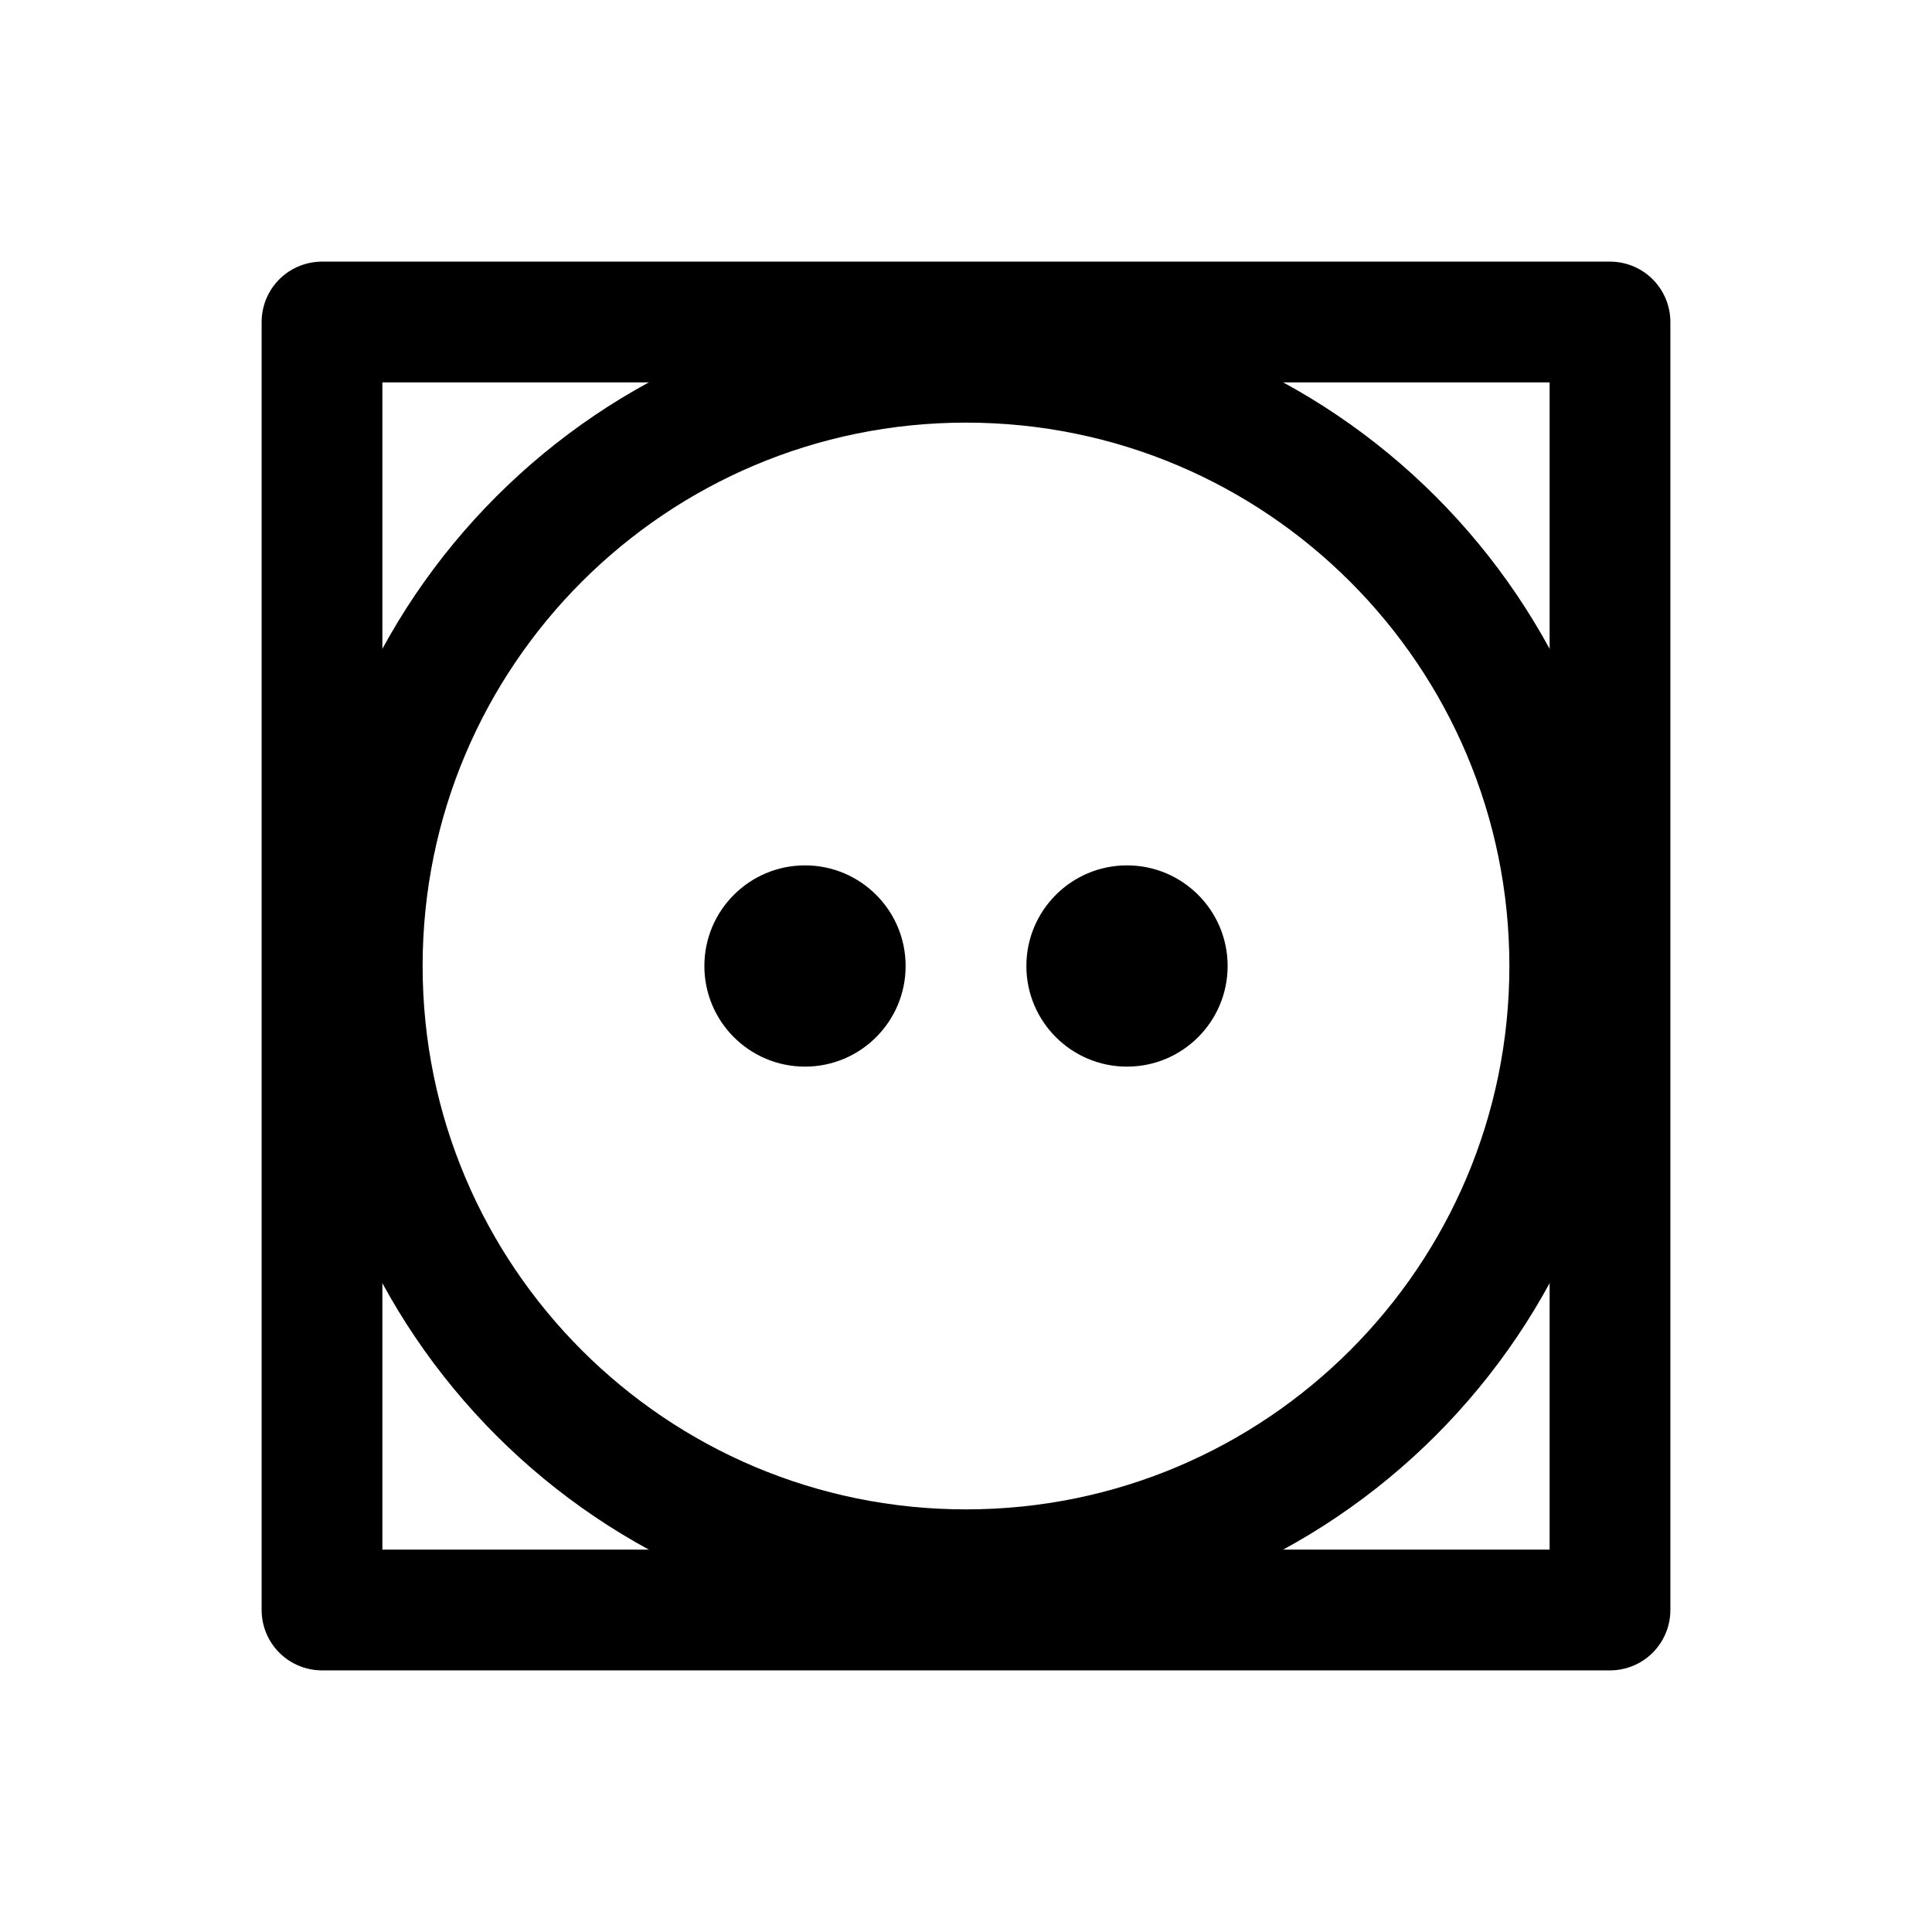
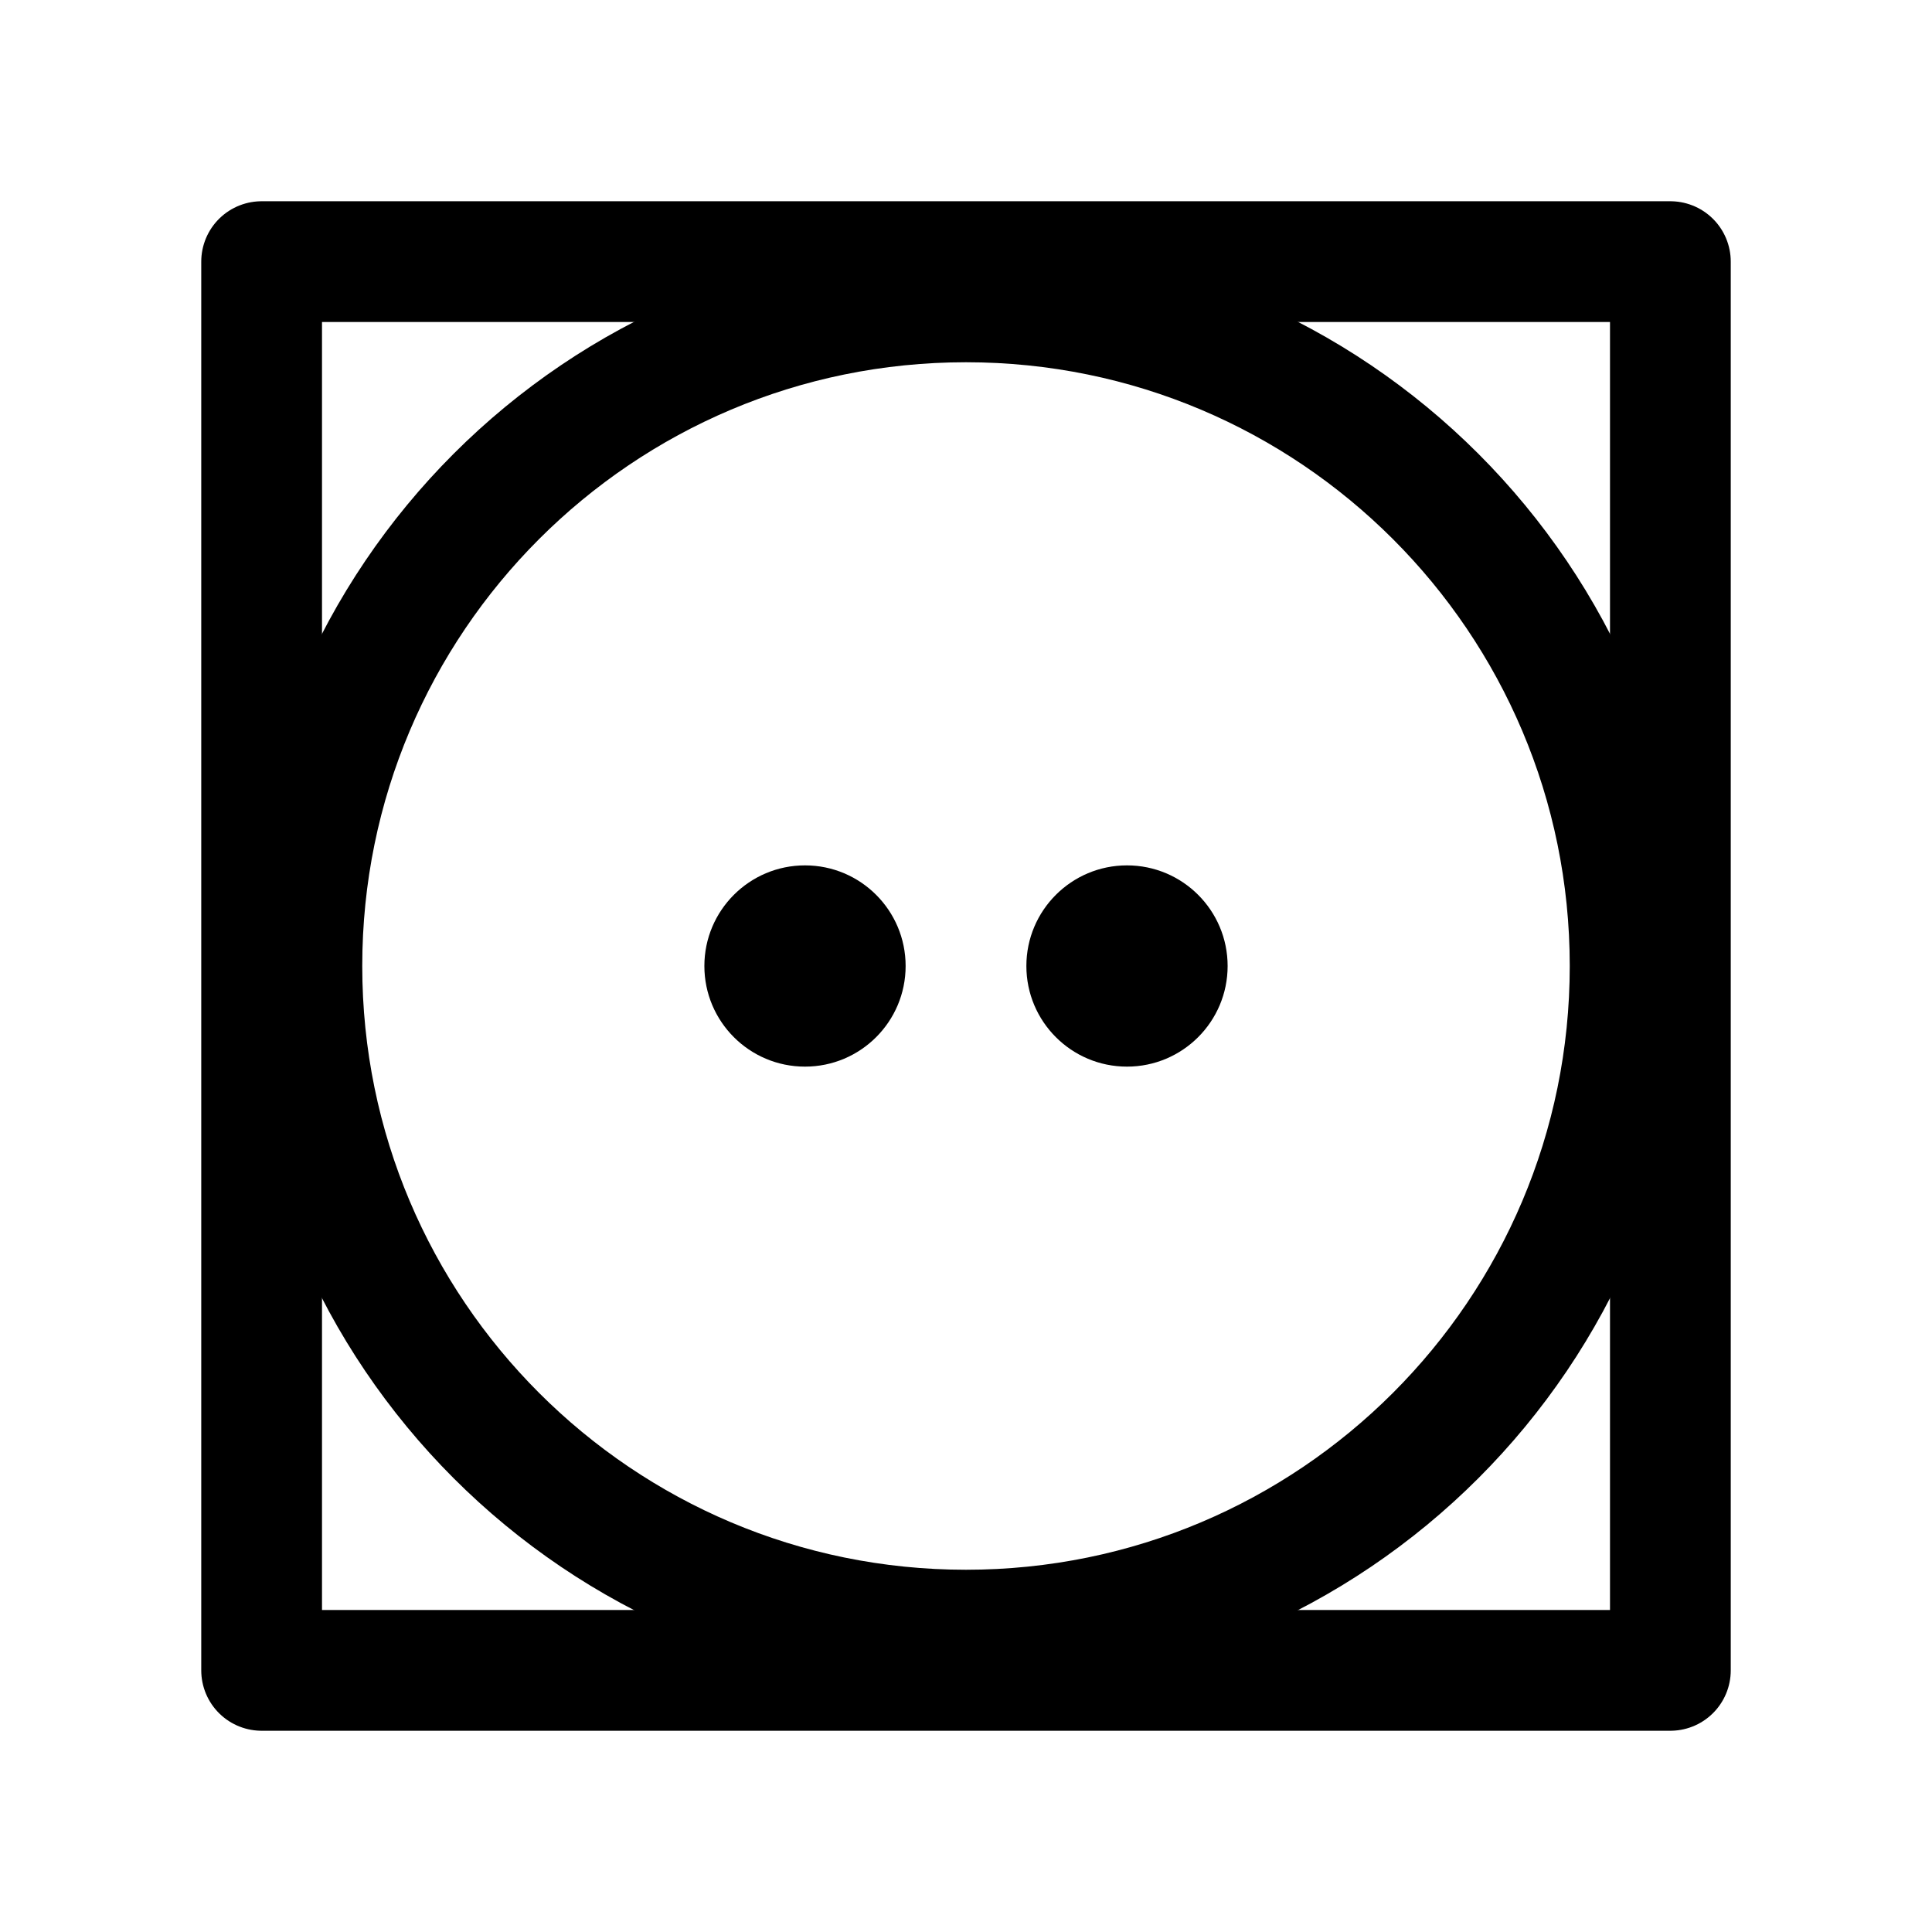
<svg xmlns="http://www.w3.org/2000/svg" width="24" height="24" viewBox="0 0 24 24" fill="none" stroke="currentColor" stroke-width="1.5" stroke-linecap="round" stroke-linejoin="round">
-   <rect x="4" y="4" width="16" height="16" />
-   <circle cx="12" cy="12" r="7.5" />
+   <rect x="3.25" y="3.25" width="17.5" height="17.5" />
+   <circle cx="12" cy="12" r="8.25" />
  <circle cx="10" cy="12" r="1.25" fill="currentColor" stroke="none" />
  <circle cx="14" cy="12" r="1.25" fill="currentColor" stroke="none" />
</svg>
